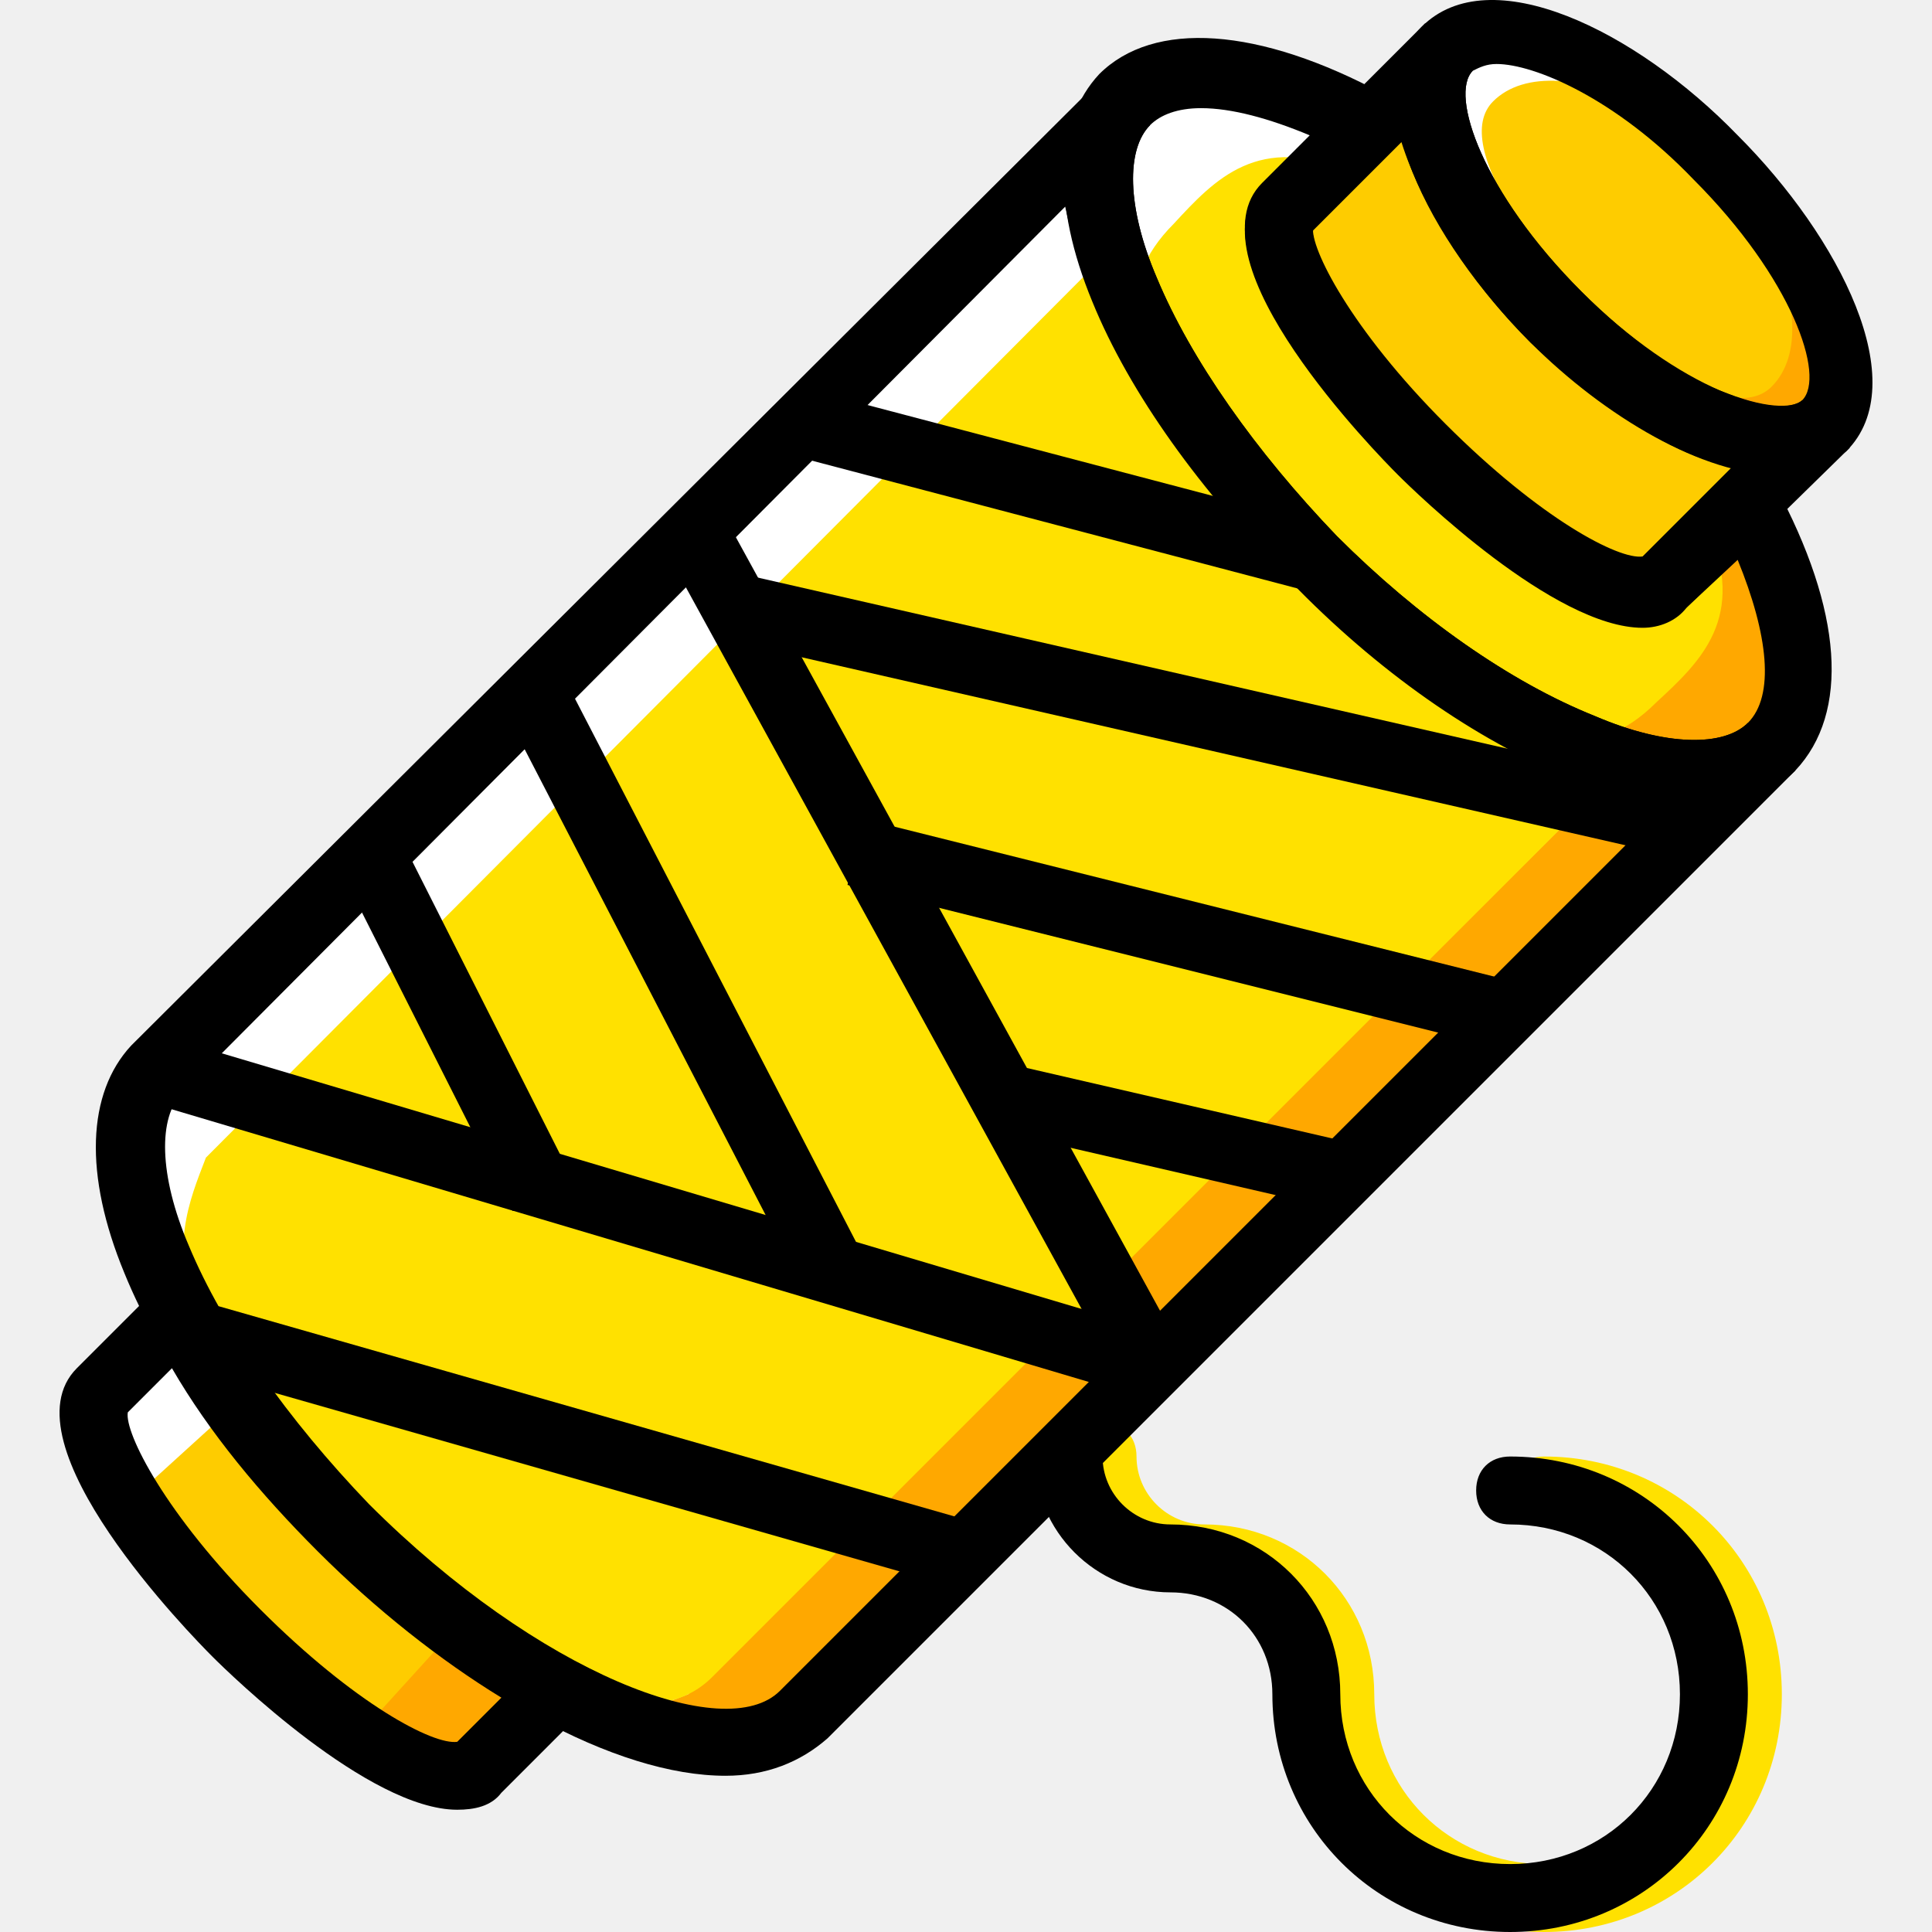
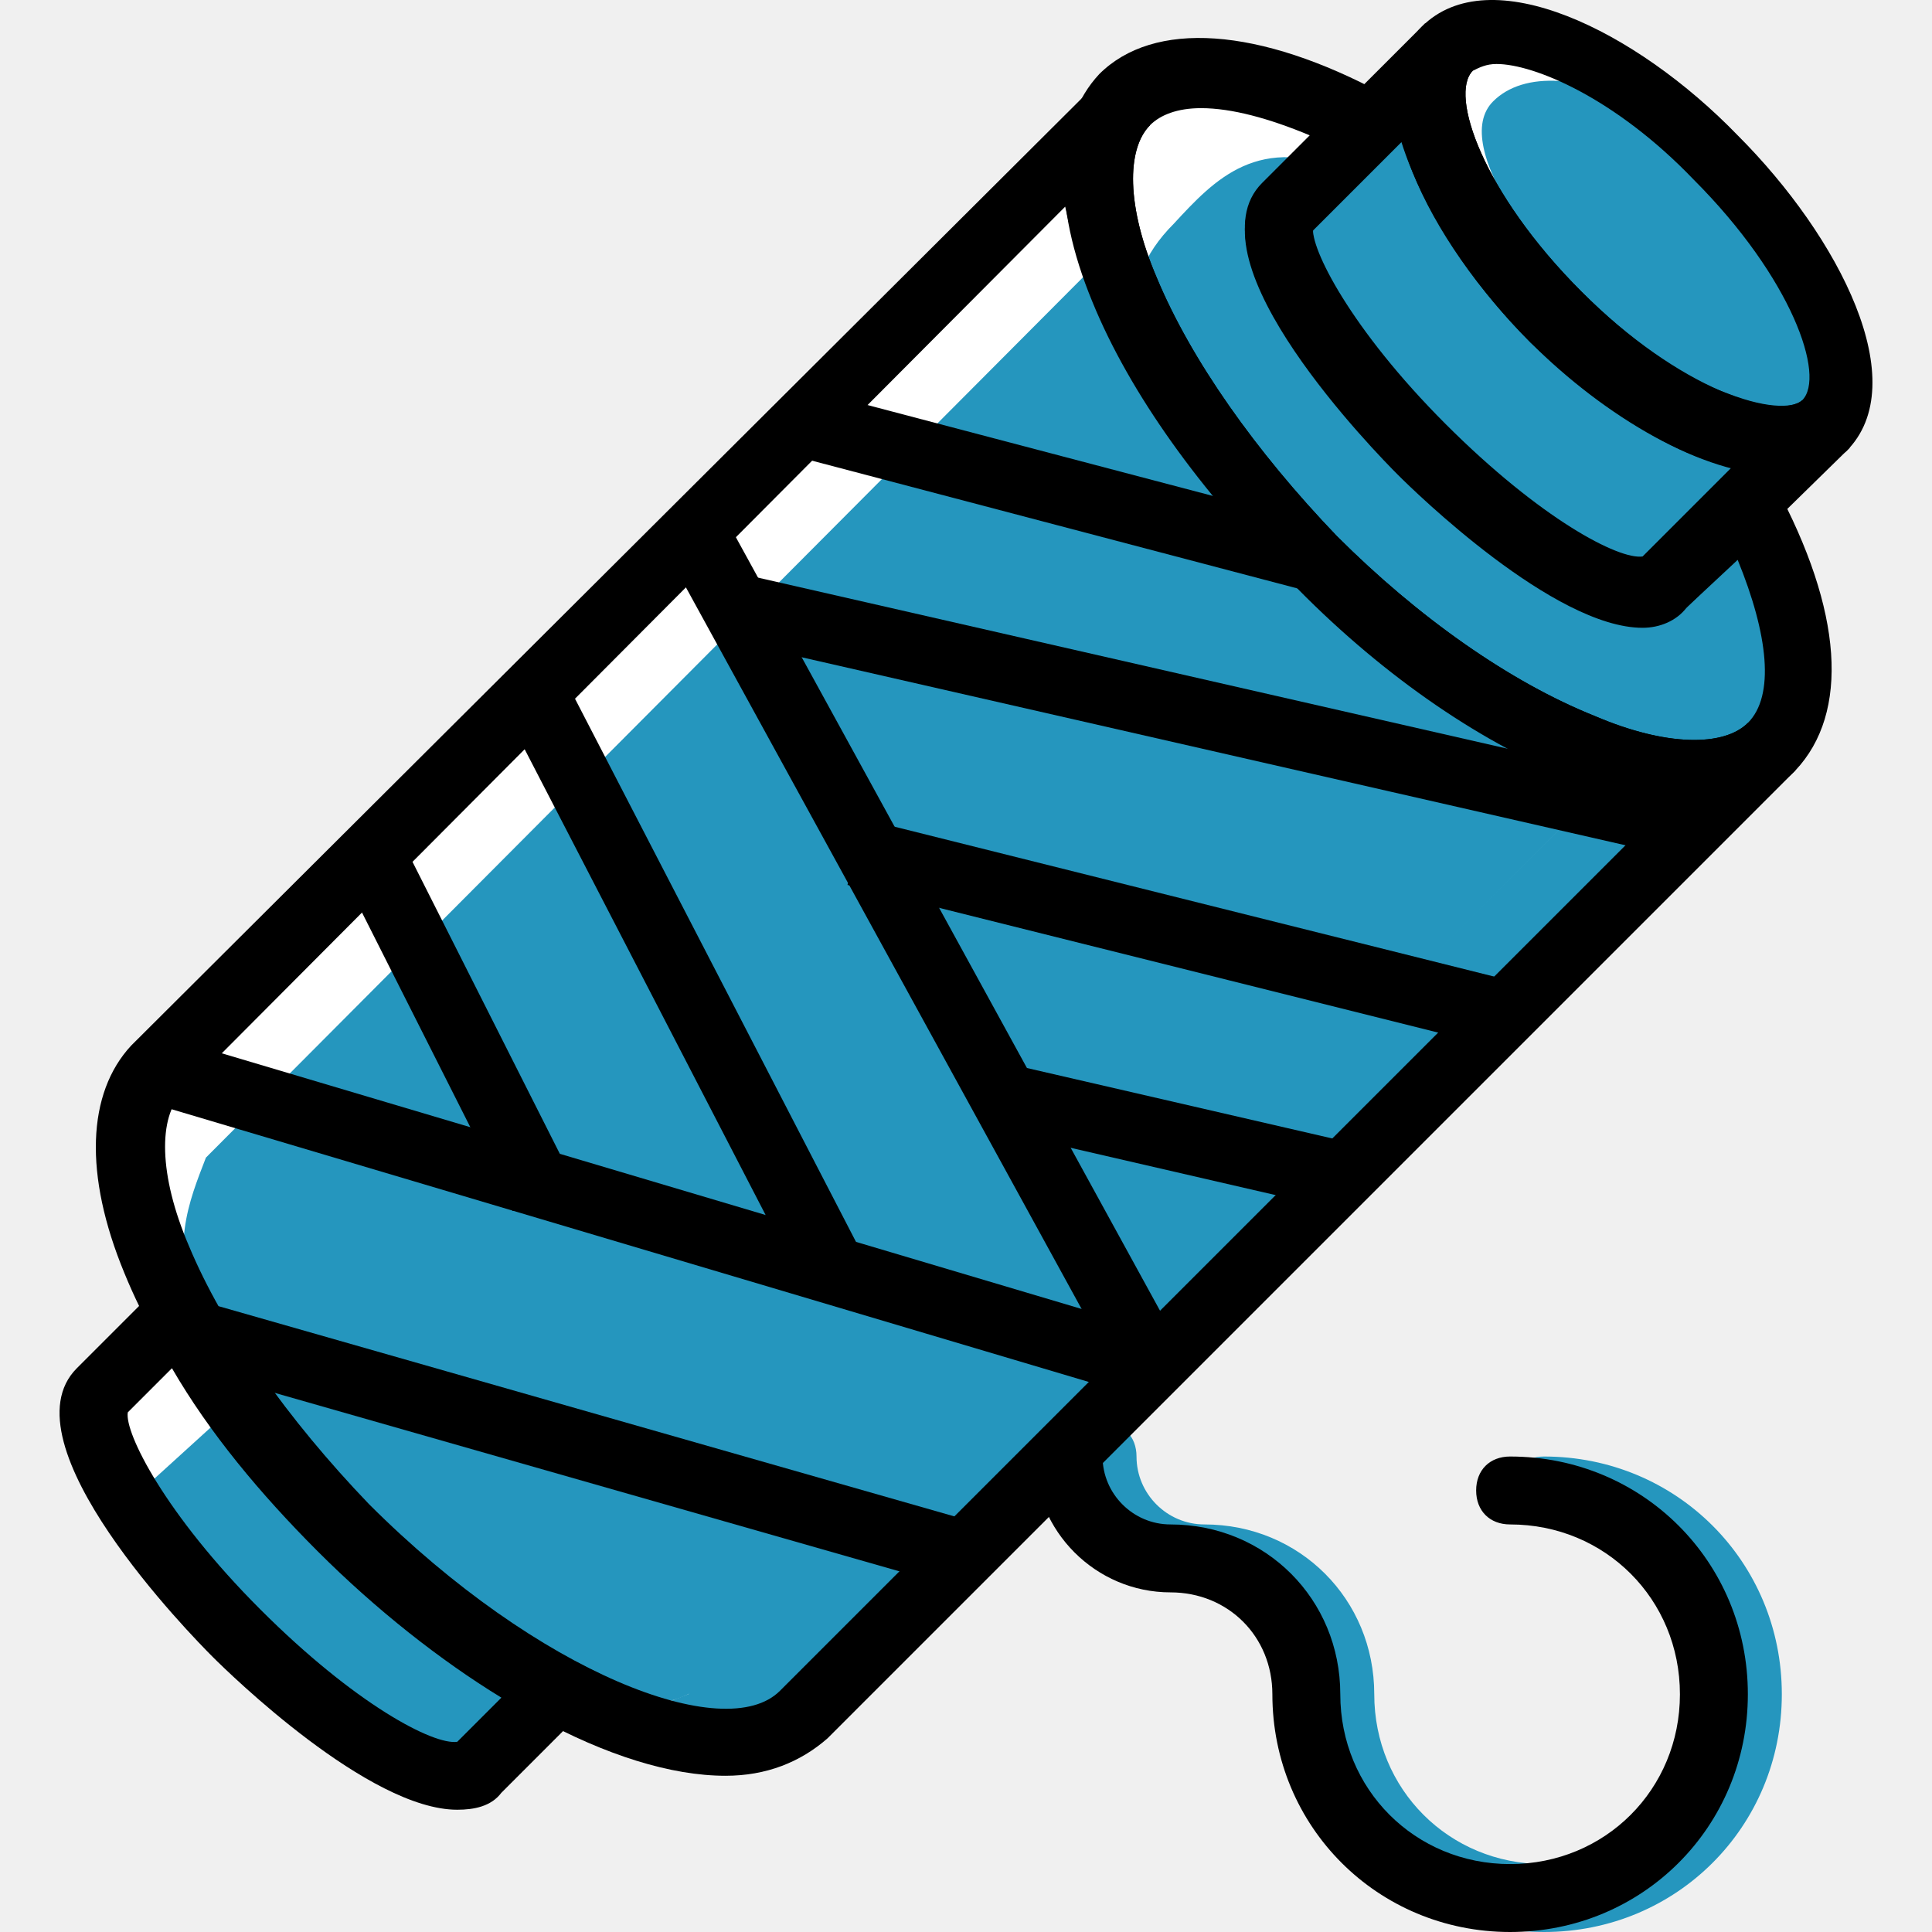
<svg xmlns="http://www.w3.org/2000/svg" version="1.1" id="Layer_1" viewBox="0 0 510.961 510.961" xml:space="preserve">
  <g transform="translate(1)">
-     <path style="fill:#FFA800;" d="M423.535,207.354l-242.526,240.73c-11.677,4.491-24.253,9.881-43.116,1.797   c29.642,17.067,55.691,20.66,68.267,8.982l256-256C454.076,210.947,440.602,211.846,423.535,207.354" />
+     <path style="fill:#2596be;" d="M423.535,207.354l-242.526,240.73c-11.677,4.491-24.253,9.881-43.116,1.797   c29.642,17.067,55.691,20.66,68.267,8.982l256-256C454.076,210.947,440.602,211.846,423.535,207.354" />
    <g>
-       <path style="fill:#FFE100;" d="M407.367,510.961c-35.032,0-62.877-27.846-62.877-62.877c0-15.27-11.677-26.947-26.947-26.947    c-19.761,0-35.93-16.168-35.93-35.93c0-5.389,3.593-8.982,8.982-8.982c5.389,0,8.982,3.593,8.982,8.982    c0,9.881,8.084,17.965,17.965,17.965c25.151,0,44.912,19.761,44.912,44.912s19.761,44.912,44.912,44.912    s44.912-19.761,44.912-44.912s-19.761-44.912-44.912-44.912c-5.389,0-8.982-3.593-8.982-8.982s3.593-8.982,8.982-8.982    c35.032,0,62.877,27.846,62.877,62.877S442.398,510.961,407.367,510.961z" />
-       <path style="fill:#FFE100;" d="M452.279,133.698l-26.947,21.558c-8.084,8.084-21.558-4.491-49.404-32.337    s-43.116-56.589-35.93-63.775l22.456-21.558c-27.846-15.27-52.098-18.863-64.674-6.288    c-19.761,19.761,2.695,73.656,49.404,121.263s74.554,53.895,94.316,34.133C453.177,174.119,467.549,161.544,452.279,133.698" />
+       <path style="fill:#2596be;" d="M407.367,510.961c-35.032,0-62.877-27.846-62.877-62.877c0-15.27-11.677-26.947-26.947-26.947    c-19.761,0-35.93-16.168-35.93-35.93c0-5.389,3.593-8.982,8.982-8.982c5.389,0,8.982,3.593,8.982,8.982    c0,9.881,8.084,17.965,17.965,17.965c25.151,0,44.912,19.761,44.912,44.912s19.761,44.912,44.912,44.912    s44.912-19.761,44.912-44.912s-19.761-44.912-44.912-44.912c-5.389,0-8.982-3.593-8.982-8.982s3.593-8.982,8.982-8.982    c35.032,0,62.877,27.846,62.877,62.877S442.398,510.961,407.367,510.961z" />
+       <path style="fill:#2596be;" d="M452.279,133.698l-26.947,21.558c-8.084,8.084-21.558-4.491-49.404-32.337    s-43.116-56.589-35.93-63.775l22.456-21.558c-27.846-15.27-52.098-18.863-64.674-6.288    c-19.761,19.761,2.695,73.656,49.404,121.263s74.554,53.895,94.316,34.133C453.177,174.119,467.549,161.544,452.279,133.698" />
    </g>
-     <path style="fill:#FFA800;" d="M456.77,132.8l-6.288,6.288c10.779,24.253-1.797,35.93-13.474,46.709   c-8.084,8.084-17.067,11.677-27.846,9.881c23.354,10.779,44.014,11.677,53.895,1.797C474.735,185.797,471.142,160.646,456.77,132.8   " />
-     <path style="fill:#FECC00;" d="M474.735,102.26c-11.677,11.677-45.811-3.593-76.351-34.133s-29.642-48.505-17.965-61.081   c11.677-11.677,36.828-8.084,67.368,22.456C478.328,60.94,486.412,90.582,474.735,102.26" />
-     <path style="fill:#FFA800;" d="M464.855,60.042c9.881,17.965,10.779,34.133,2.695,42.218   c-11.677,11.677-44.014-12.575-71.86-40.421v11.677c4.491,6.288,9.881,12.575,16.168,18.863   c27.846,27.846,59.284,40.421,70.961,28.744C494.497,110.344,485.514,84.295,464.855,60.042" />
+     <path style="fill:#2596be;" d="M456.77,132.8l-6.288,6.288c10.779,24.253-1.797,35.93-13.474,46.709   c-8.084,8.084-17.067,11.677-27.846,9.881c23.354,10.779,44.014,11.677,53.895,1.797C474.735,185.797,471.142,160.646,456.77,132.8   " />
+     <path style="fill:#2596be;" d="M474.735,102.26c-11.677,11.677-45.811-3.593-76.351-34.133s-29.642-48.505-17.965-61.081   c11.677-11.677,36.828-8.084,67.368,22.456C478.328,60.94,486.412,90.582,474.735,102.26" />
+     <path style="fill:#2596be;" d="M464.855,60.042c9.881,17.965,10.779,34.133,2.695,42.218   c-11.677,11.677-44.014-12.575-71.86-40.421v11.677c4.491,6.288,9.881,12.575,16.168,18.863   c27.846,27.846,59.284,40.421,70.961,28.744C494.497,110.344,485.514,84.295,464.855,60.042" />
    <g>
-       <path style="fill:#FECC00;" d="M410.062,83.397c-27.846-27.846-40.421-59.284-28.744-70.961l-43.116,43.116    c-8.084,8.084,8.084,36.828,35.93,63.775c27.846,27.846,56.589,43.116,63.775,35.93l43.116-43.116    C470.244,123.818,437.907,111.242,410.062,83.397" />
-       <path style="fill:#FECC00;" d="M83.998,403.172c-18.863-18.863-23.354-38.625-33.235-56.589l-20.66,20.66    c-8.084,8.084-9.881,24.253,17.965,52.098s43.116,43.116,51.2,35.93l20.66-20.66C101.963,424.73,102.862,422.035,83.998,403.172" />
+       <path style="fill:#2596be;" d="M410.062,83.397c-27.846-27.846-40.421-59.284-28.744-70.961l-43.116,43.116    c-8.084,8.084,8.084,36.828,35.93,63.775c27.846,27.846,56.589,43.116,63.775,35.93l43.116-43.116    C470.244,123.818,437.907,111.242,410.062,83.397" />
+       <path style="fill:#2596be;" d="M83.998,403.172c-18.863-18.863-23.354-38.625-33.235-56.589l-20.66,20.66    c-8.084,8.084-9.881,24.253,17.965,52.098s43.116,43.116,51.2,35.93l20.66-20.66C101.963,424.73,102.862,422.035,83.998,403.172" />
    </g>
-     <path style="fill:#FFA800;" d="M119.928,430.119l-26.947,29.642c-2.695,2.695-5.389,2.695-8.982,0.898   c17.067,11.677,30.54,17.067,35.93,11.677l20.66-20.66" />
+     <path style="fill:#2596be;" d="M119.928,430.119l-26.947,29.642c-2.695,2.695-5.389,2.695-8.982,0.898   c17.067,11.677,30.54,17.067,35.93,11.677l20.66-20.66" />
    <g>
      <path style="fill:#FFFFFF;" d="M362.455,39.382l-6.288,6.288c-24.253-10.779-35.93,1.796-46.709,13.474    c-8.084,8.084-11.677,17.067-9.881,27.846c-10.779-23.354-11.677-44.014-1.797-53.895    C310.356,21.418,334.609,25.011,362.455,39.382" />
      <path style="fill:#FFFFFF;" d="M436.111,29.502c-17.965-9.881-34.133-10.779-42.218-2.695    c-11.677,11.677,12.575,44.014,40.421,71.86h-11.677c-6.288-4.491-12.575-9.881-18.863-16.168    c-27.846-27.846-40.421-59.284-28.744-70.961C385.809-0.14,411.858,8.842,436.111,29.502" />
      <path style="fill:#FFFFFF;" d="M66.033,367.242L36.391,394.19c-2.695,2.695-2.695,5.389-0.898,8.982    c-11.677-17.067-17.067-30.54-11.677-35.93l20.66-20.66" />
    </g>
-     <path style="fill:#FFE100;" d="M187.297,443.593l247.018-247.018c-19.761,19.761-42.218,1.796-88.926-45.811   c-46.709-46.709-69.165-101.502-49.404-121.263L39.086,286.4c4.491-4.491-9.881,61.979,35.93,107.789   C121.725,440.898,167.535,463.354,187.297,443.593" />
+     <path style="fill:#2596be;" d="M187.297,443.593l247.018-247.018c-19.761,19.761-42.218,1.796-88.926-45.811   c-46.709-46.709-69.165-101.502-49.404-121.263L39.086,286.4c4.491-4.491-9.881,61.979,35.93,107.789   C121.725,440.898,167.535,463.354,187.297,443.593" />
    <path style="fill:#FFFFFF;" d="M295.086,63.635L53.458,306.161c-4.491,11.677-9.881,24.253-1.796,43.116   c-17.067-29.642-20.66-55.691-8.982-68.267L299.577,25.909C291.493,33.993,290.595,47.467,295.086,63.635" />
    <path d="M190.89,469.642c-28.744,0-69.165-21.558-106.891-59.284c-23.354-23.354-42.218-49.404-52.098-73.656   c-10.779-26.049-9.881-47.607,1.796-60.182l256.898-256l0,0l12.575,12.575c-6.288,6.288-6.288,21.558,1.797,40.421   c8.982,21.558,26.049,45.811,47.607,68.267c21.558,21.558,45.811,38.625,68.267,47.607c18.863,8.084,34.133,8.084,40.421,1.796   l12.575,12.575l-256,256C210.651,466.049,201.669,469.642,190.89,469.642z M280.714,54.653L47.17,289.095   c-6.288,6.288-6.288,21.558,1.796,40.421c8.982,21.558,26.049,45.811,47.607,68.267c44.912,44.912,94.316,63.775,108.688,49.404   l234.442-234.442c-8.084-0.898-16.168-3.593-25.151-7.186c-24.253-9.881-50.302-27.846-73.656-52.098   c-23.354-23.354-42.218-49.404-52.098-73.656C284.307,70.821,282.511,62.737,280.714,54.653z" />
    <path d="M469.346,125.614c-19.761,0-45.81-15.27-65.572-35.032c-26.947-26.947-46.709-65.572-28.744-83.537   c17.965-17.965,56.589,0.898,83.537,28.744c26.947,26.947,46.709,65.572,28.744,83.537l0,0   C482.819,122.919,476.532,125.614,469.346,125.614z M394.791,16.926c-2.695,0-4.491,0.898-6.288,1.796   c-6.288,6.288,2.695,32.337,28.744,58.386s52.098,34.133,58.386,28.744c6.288-6.288-2.695-32.337-28.744-58.386   C426.23,25.909,404.672,16.926,394.791,16.926z" />
    <path d="M433.416,166.035c-23.354,0-60.182-35.93-64.674-40.421c-5.389-5.389-55.691-56.589-35.93-76.351l43.116-43.116   l12.575,12.575c-6.288,6.288,2.695,32.337,28.744,58.386c12.575,12.575,26.049,22.456,38.625,26.947   c11.677,4.491,17.965,3.593,19.761,1.796l12.575,12.575l0,0l-43.116,42.218C442.398,164.239,437.907,166.035,433.416,166.035z    M346.286,60.94c-0.898,5.389,9.881,26.947,35.032,52.098c25.151,25.151,45.811,35.93,52.098,35.032l24.253-24.253   c-2.695-0.898-5.389-1.796-8.982-2.695c-14.372-5.389-30.54-17.067-44.912-30.54l0,0c-16.168-16.168-28.744-35.93-34.133-52.996   L346.286,60.94z" />
    <path d="M446.89,213.642c-9.881,0-20.66-2.695-33.235-8.084c-24.253-9.881-50.302-27.846-73.656-52.098   c-23.354-23.354-42.218-49.404-52.098-73.656c-10.779-26.049-9.881-47.607,1.797-60.182c14.372-14.372,42.218-12.575,75.453,5.389   l10.779,5.389l-29.642,29.642c-0.898,5.389,9.881,26.947,35.032,52.098c25.151,25.151,45.811,35.93,52.098,35.032l29.642-29.642   l5.389,10.779c17.965,33.235,19.761,60.182,5.389,75.453C467.549,210.049,458.567,213.642,446.89,213.642z M316.644,28.604   c-6.288,0-10.779,1.796-13.474,4.491c-6.288,6.288-6.288,21.558,1.796,40.421c8.982,21.558,26.049,45.811,47.607,68.267   c21.558,21.558,45.811,38.625,68.267,47.607c18.863,8.084,34.133,8.084,40.421,1.796c7.186-7.186,5.389-23.354-2.695-43.116   l-13.474,12.575c-19.761,19.761-70.961-29.642-76.351-35.93c-5.389-5.389-55.691-56.589-35.93-76.351l12.575-12.575   C334.609,31.298,324.728,28.604,316.644,28.604z" />
    <rect x="270.248" y="59.707" transform="matrix(-0.2545 0.9671 -0.9671 -0.2545 475.7921 -107.2381)" width="17.965" height="140.13" />
    <rect x="163.565" y="184.679" transform="matrix(-0.285 0.9585 -0.9585 -0.285 530.4726 248.519)" width="17.964" height="274.856" />
    <rect x="233.919" y="124.896" transform="matrix(-0.8768 0.4808 -0.4808 -0.8768 576.3969 353.6294)" width="17.964" height="251.502" />
    <rect x="309.763" y="58.971" transform="matrix(-0.2225 0.9749 -0.9749 -0.2225 574.1372 -79.4403)" width="17.964" height="260.483" />
    <rect x="301.711" y="158.663" transform="matrix(-0.2425 0.9701 -0.9701 -0.2425 625.3627 5.0925)" width="17.964" height="176.047" />
    <rect x="298.688" y="252.626" transform="matrix(-0.2248 0.9744 -0.9744 -0.2248 669.3825 67.9296)" width="17.965" height="95.214" />
    <rect x="171.079" y="173.242" transform="matrix(-0.8882 0.4595 -0.4595 -0.8882 459.6292 408.895)" width="17.965" height="174.263" />
    <rect x="110.752" y="220.178" transform="matrix(-0.8928 0.4505 -0.4505 -0.8928 348.6823 458.8712)" width="17.965" height="101.504" />
    <rect x="145.021" y="278.82" transform="matrix(-0.2747 0.9615 -0.9615 -0.2747 564.1553 339.5788)" width="17.964" height="207.489" />
    <path d="M119.928,478.625c-23.354,0-60.182-35.93-64.674-40.421c-5.389-5.389-55.691-56.589-35.93-76.351l29.642-29.642   l5.389,10.779c9.881,17.965,24.253,36.828,41.319,54.793c17.067,17.067,35.93,31.439,54.793,41.319l10.779,5.389l-29.642,29.642   C128.911,477.726,124.419,478.625,119.928,478.625z M32.798,373.53c-0.898,5.389,9.881,26.947,35.032,52.098   s45.811,35.93,52.098,35.032l11.677-11.677c-16.168-9.881-33.235-23.354-48.505-38.625l0,0   c-15.27-15.27-28.744-31.439-38.625-48.505L32.798,373.53z" />
    <path d="M398.384,510.961c-35.032,0-62.877-27.846-62.877-62.877c0-15.27-11.677-26.947-26.947-26.947   c-19.761,0-35.93-16.168-35.93-35.93c0-5.389,3.593-8.982,8.982-8.982s8.982,3.593,8.982,8.982c0,9.881,8.084,17.965,17.965,17.965   c25.151,0,44.912,19.761,44.912,44.912s19.761,44.912,44.912,44.912c25.151,0,44.912-19.761,44.912-44.912   s-19.761-44.912-44.912-44.912c-5.389,0-8.982-3.593-8.982-8.982s3.593-8.982,8.982-8.982c35.032,0,62.877,27.846,62.877,62.877   S433.416,510.961,398.384,510.961z" />
  </g>
</svg>
